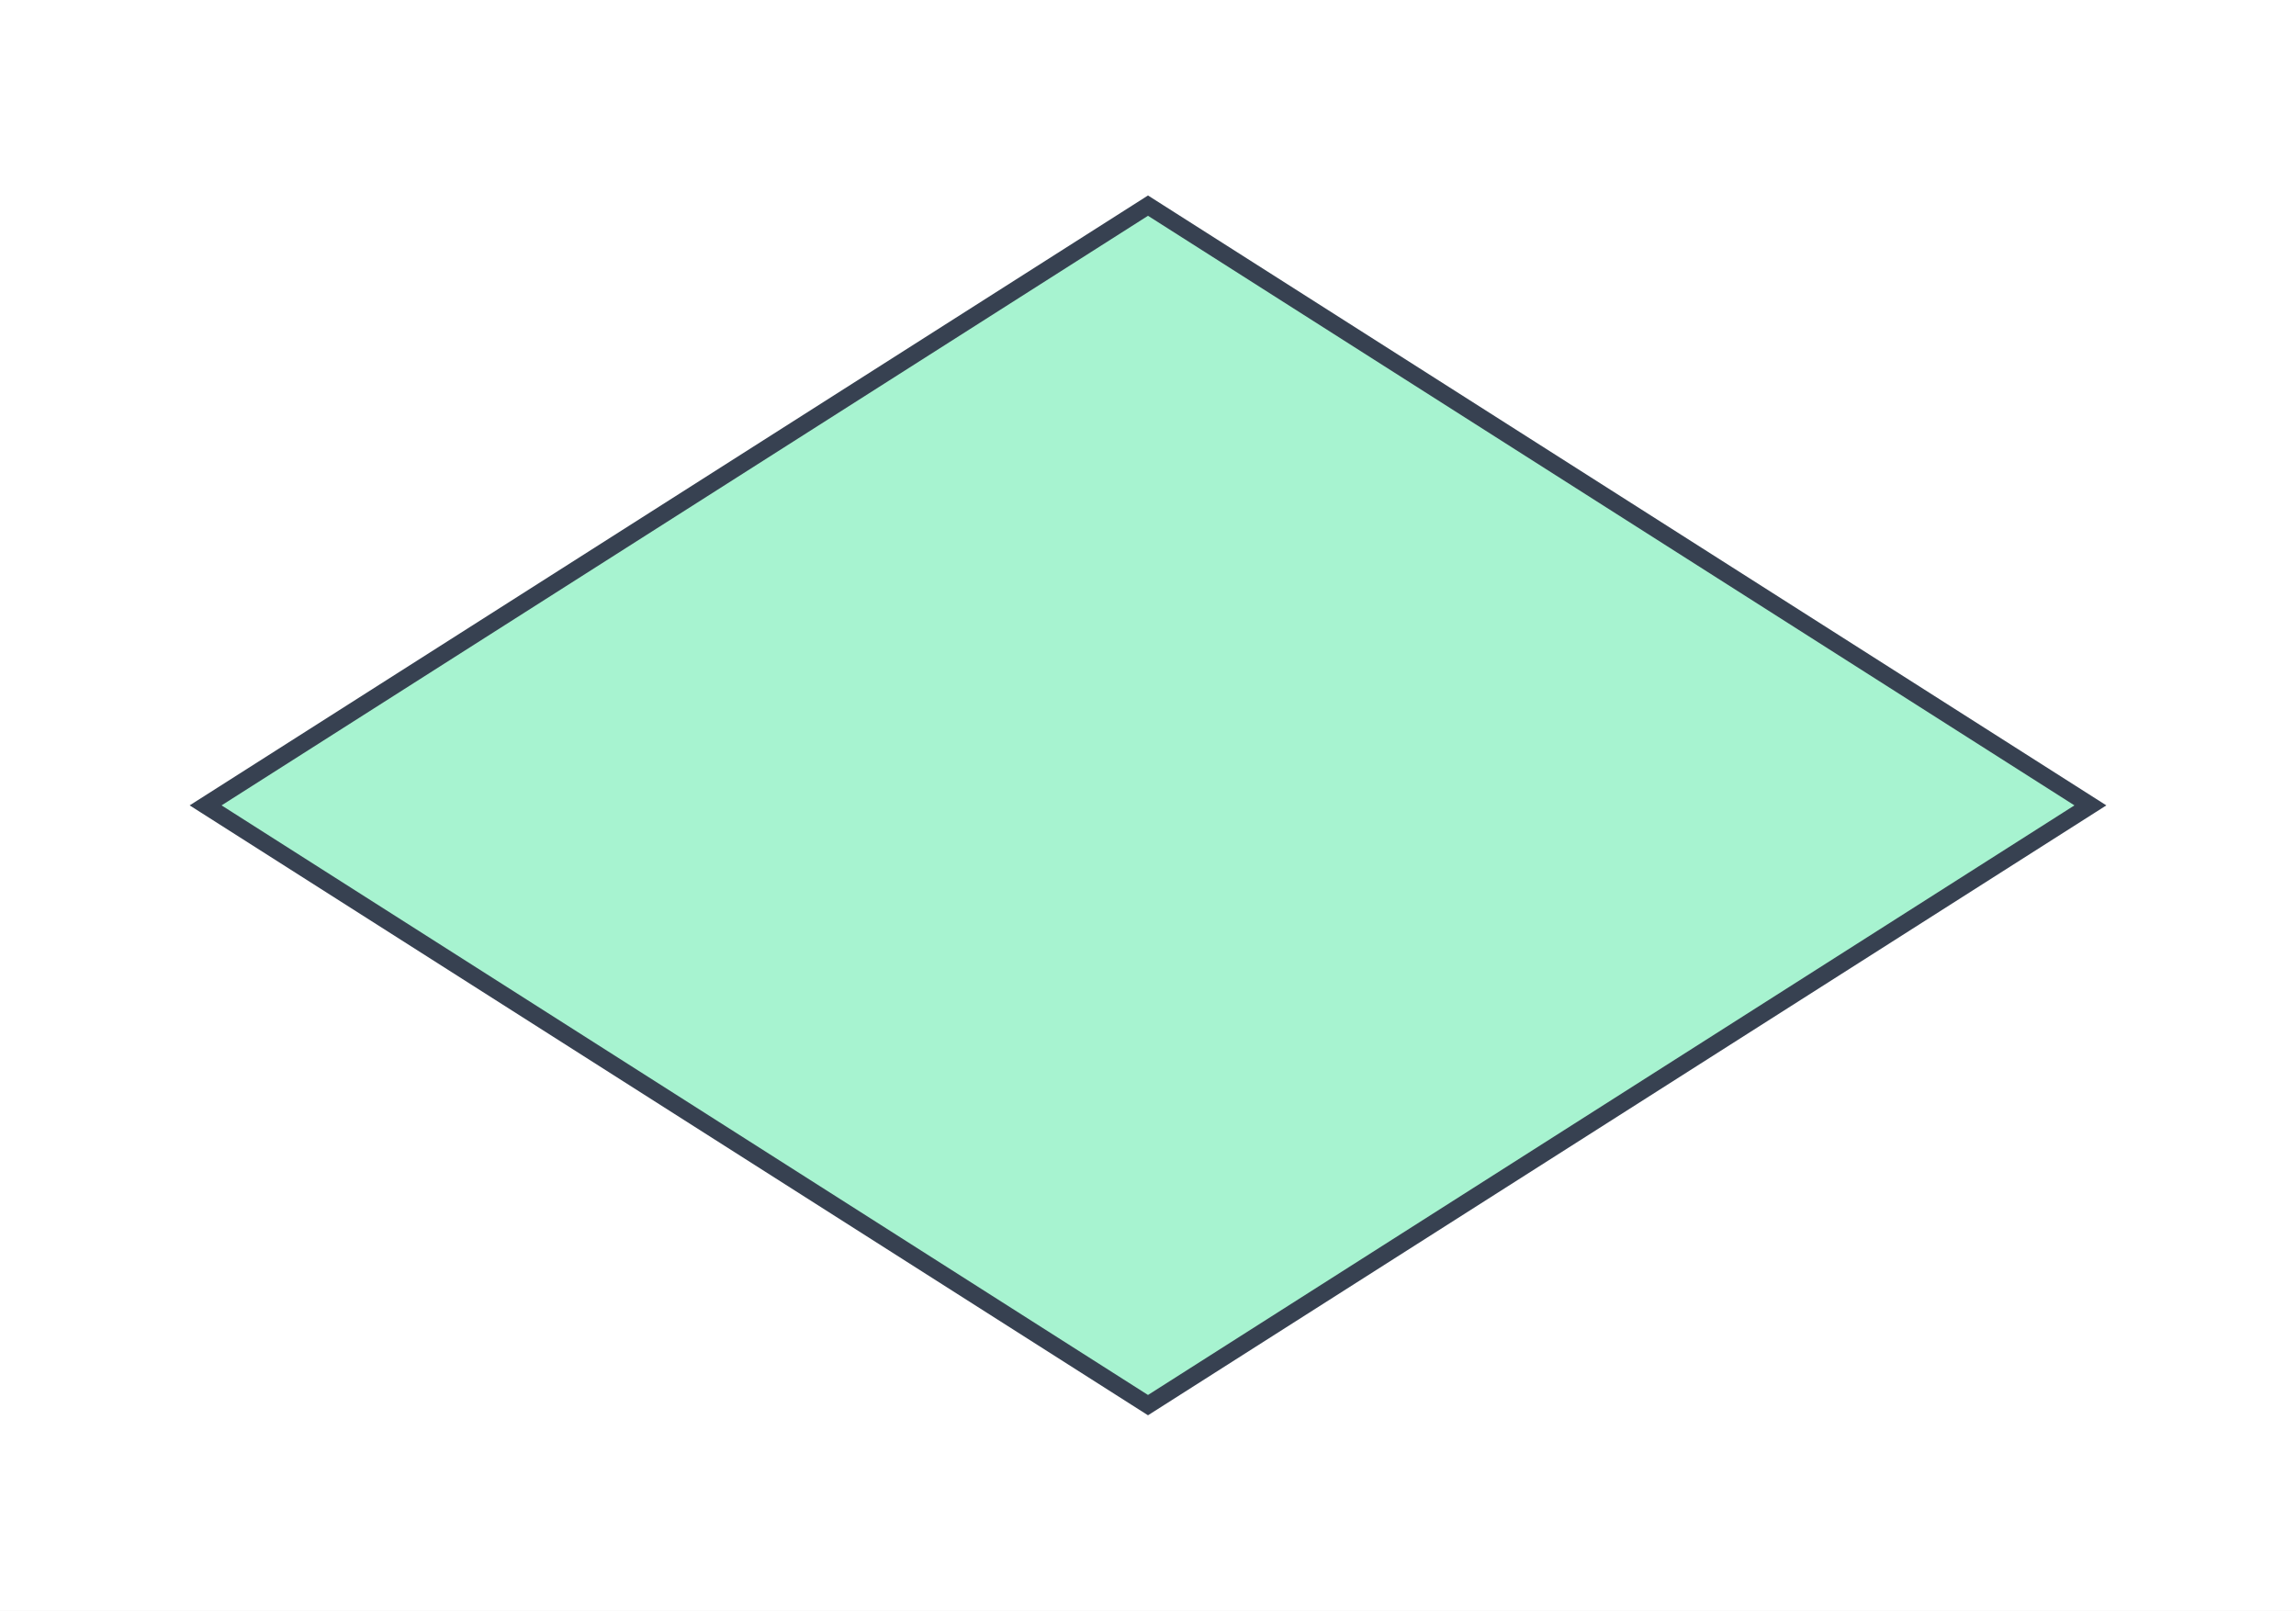
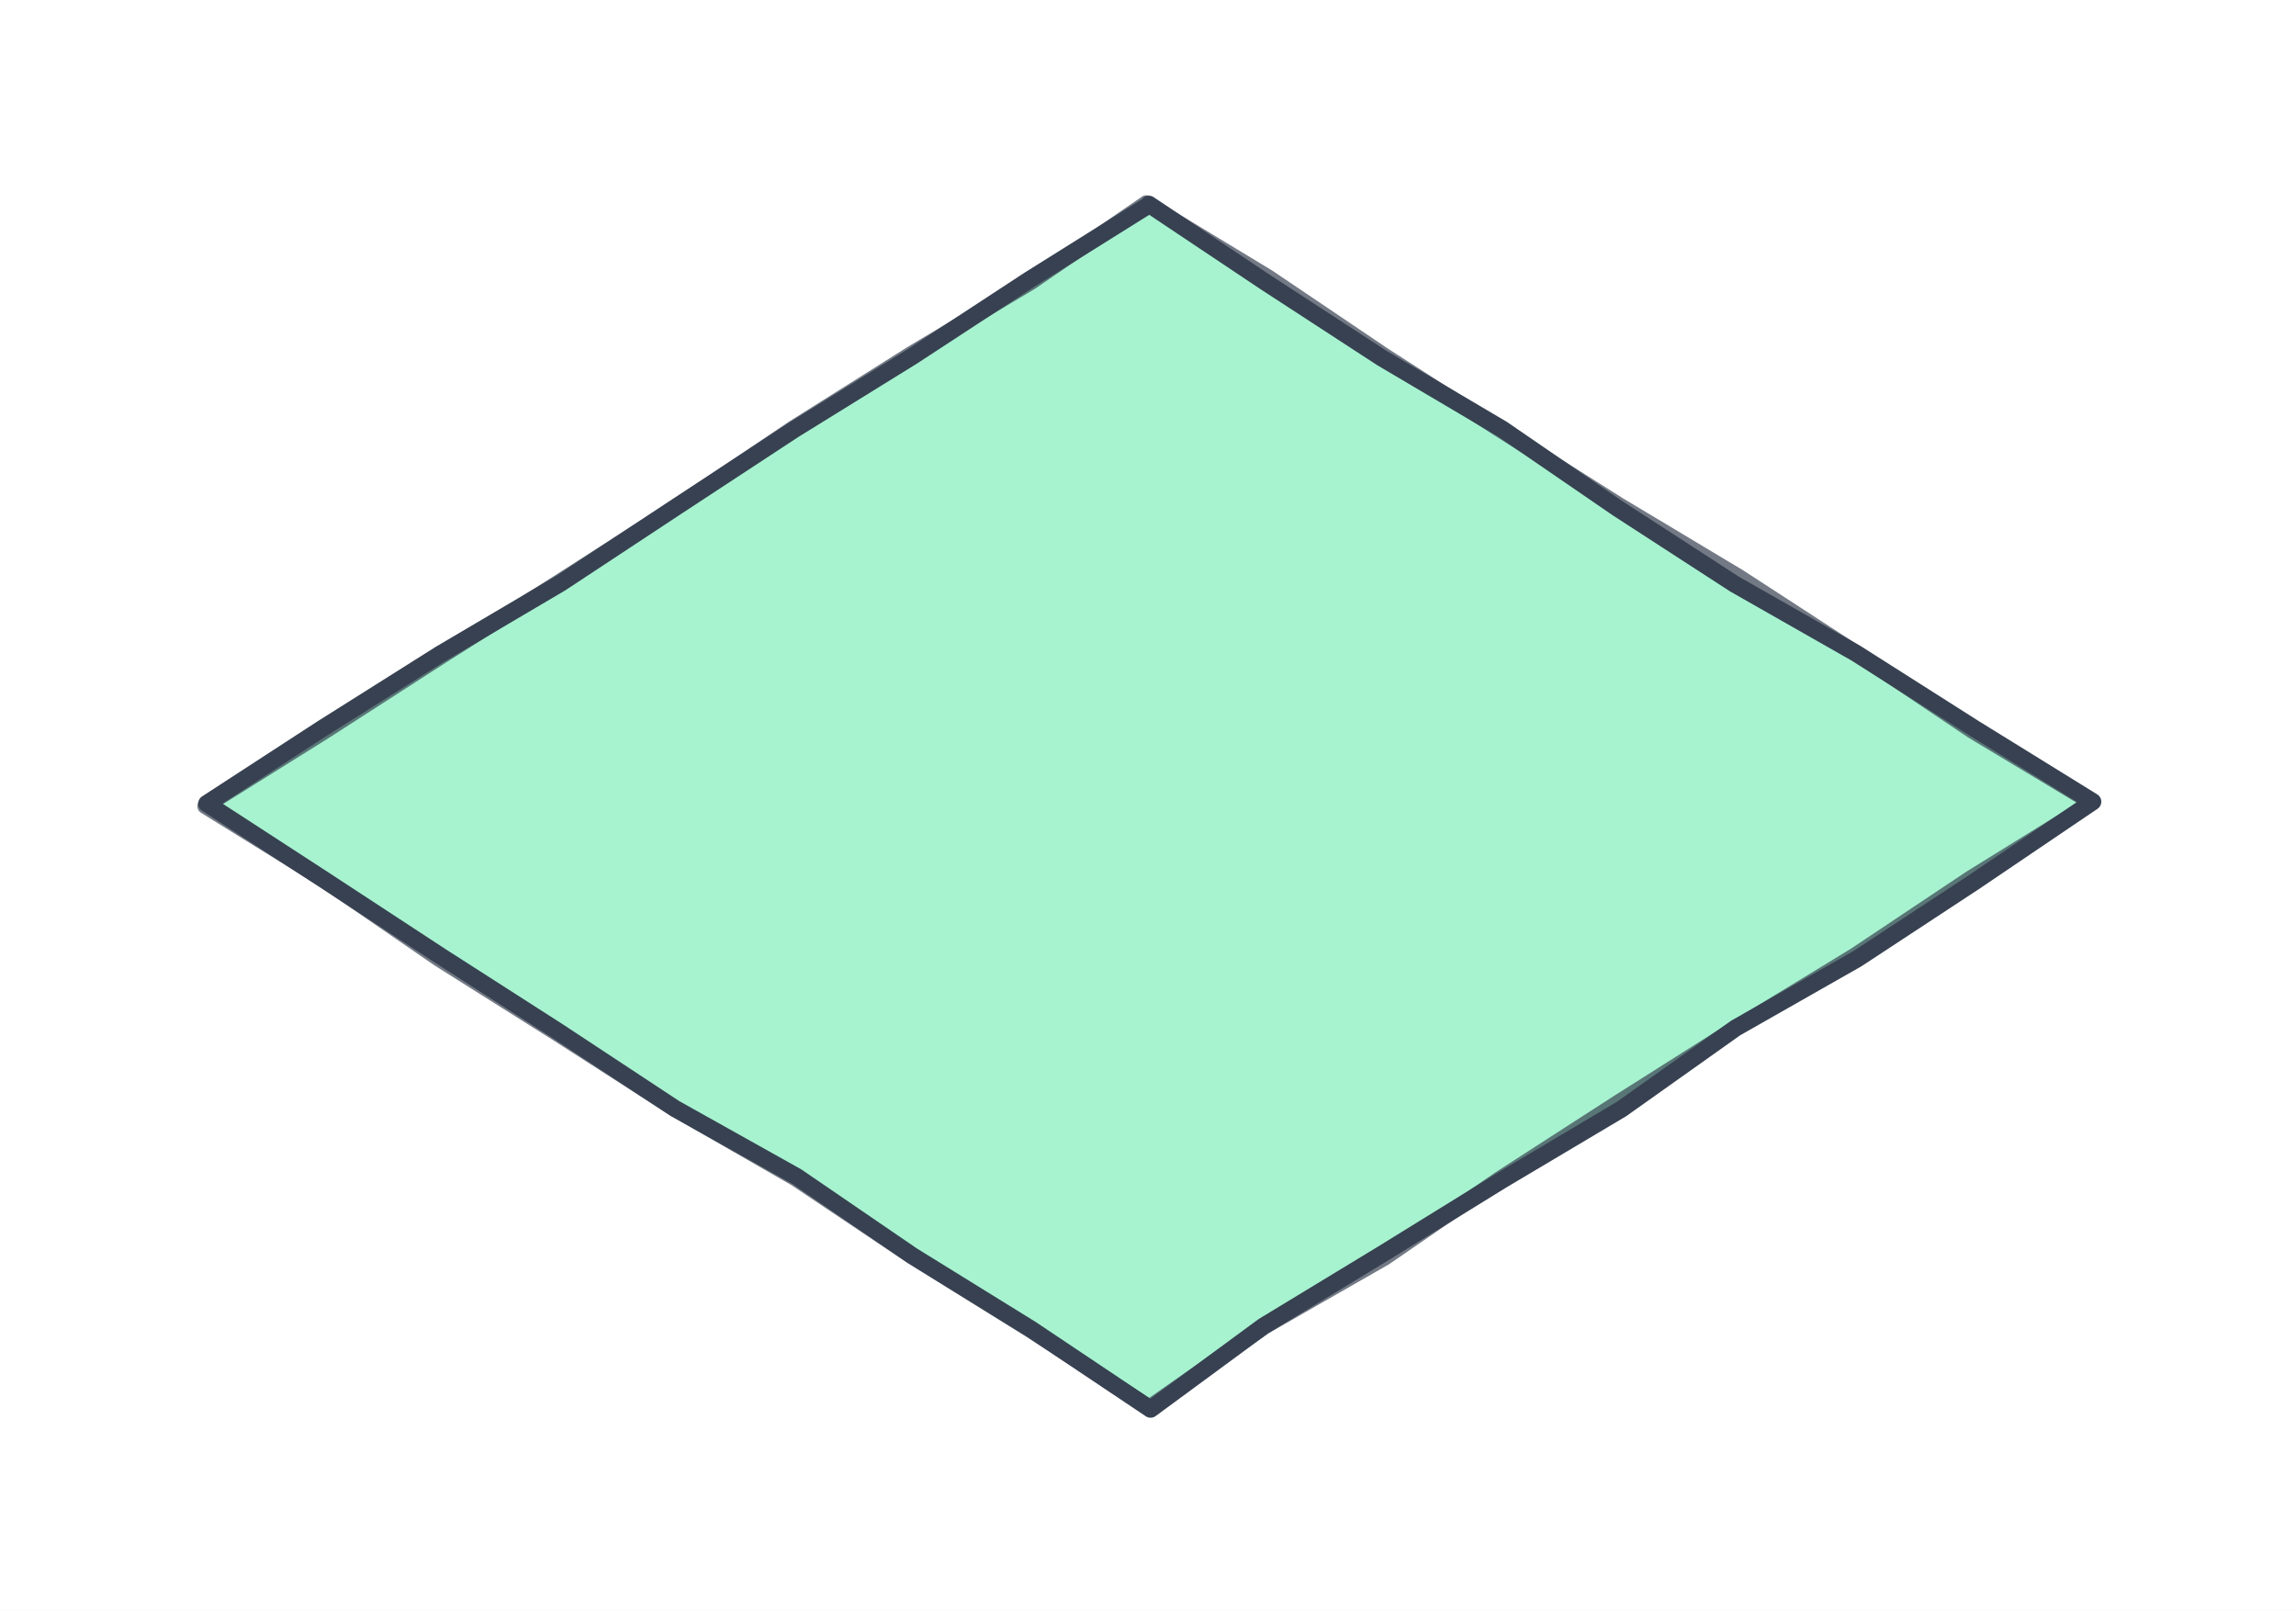
<svg xmlns="http://www.w3.org/2000/svg" version="1.1" width="268" height="188" viewBox="0 0 268 188">
  <rect x="0" y="0" width="268" height="188" fill="#ffffff" />
-   <polygon points="134,24 244,94 134,164 24,94" stroke="#374151" fill="#a7f3d0" stroke-width="2" opacity="1" />
+   <g>
+     <path d="M 134 24 L 244 94 L 134 164 L 24 94 Z" fill="#a7f3d0" opacity="1" stroke="none" />
+     <path d="M 134.101 23.841 L 147.655 32.899 L 161.314 41.793 L 175.355 50.085 L 188.801 59.313 L 202.476 68.18 L 216.657 76.253 L 230.413 84.994 L 244.275 93.568 L 230.389 102.968 L 216.767 111.919 L 202.585 119.99 L 189.277 129.435 L 175.262 137.768 L 161.394 146.334 L 147.459 154.793 L 134.301 164.472 L 120.331 155.123 L 106.47 146.548 L 93.011 137.34 L 78.765 129.37 L 65.157 120.397 L 51.436 111.6 L 37.801 102.67 L 24.133 93.79 L 37.609 85.028 L 51.397 76.339 L 65.447 68.059 L 79.053 59.084 L 92.68 50.14 L 106.54 41.564 L 120.177 32.636 L 133.993 23.989 Z" fill="none" stroke="#374151" stroke-width="2" opacity="1" stroke-linejoin="round" />
+     <path d="M 134.068 23.894 L 148.013 32.336 L 161.53 41.453 L 175.242 50.263 L 189.025 58.96 L 203.011 67.34 L 216.679 76.219 L 230.21 85.312 L 244.18 93.717 L 230.065 102.46 L 216.503 111.505 L 202.586 119.992 L 188.813 128.707 L 175.117 137.541 L 161.68 146.782 L 147.522 154.891 L 134.155 164.244 L 120.254 155.243 L 106.41 146.641 L 92.867 137.566 L 78.725 129.432 L 65.012 120.624 L 51.224 111.934 L 37.789 102.688 L 23.936 94.101 L 37.848 85.404 L 51.552 76.581 L 65.33 67.876 L 79.047 59.075 L 92.575 49.975 L 106.365 41.288 L 120.361 32.925 L 133.804 23.692 Z" fill="none" stroke="#374151" stroke-width="1.8" opacity="0.7" stroke-linejoin="round" />
+   </g>
</svg>
